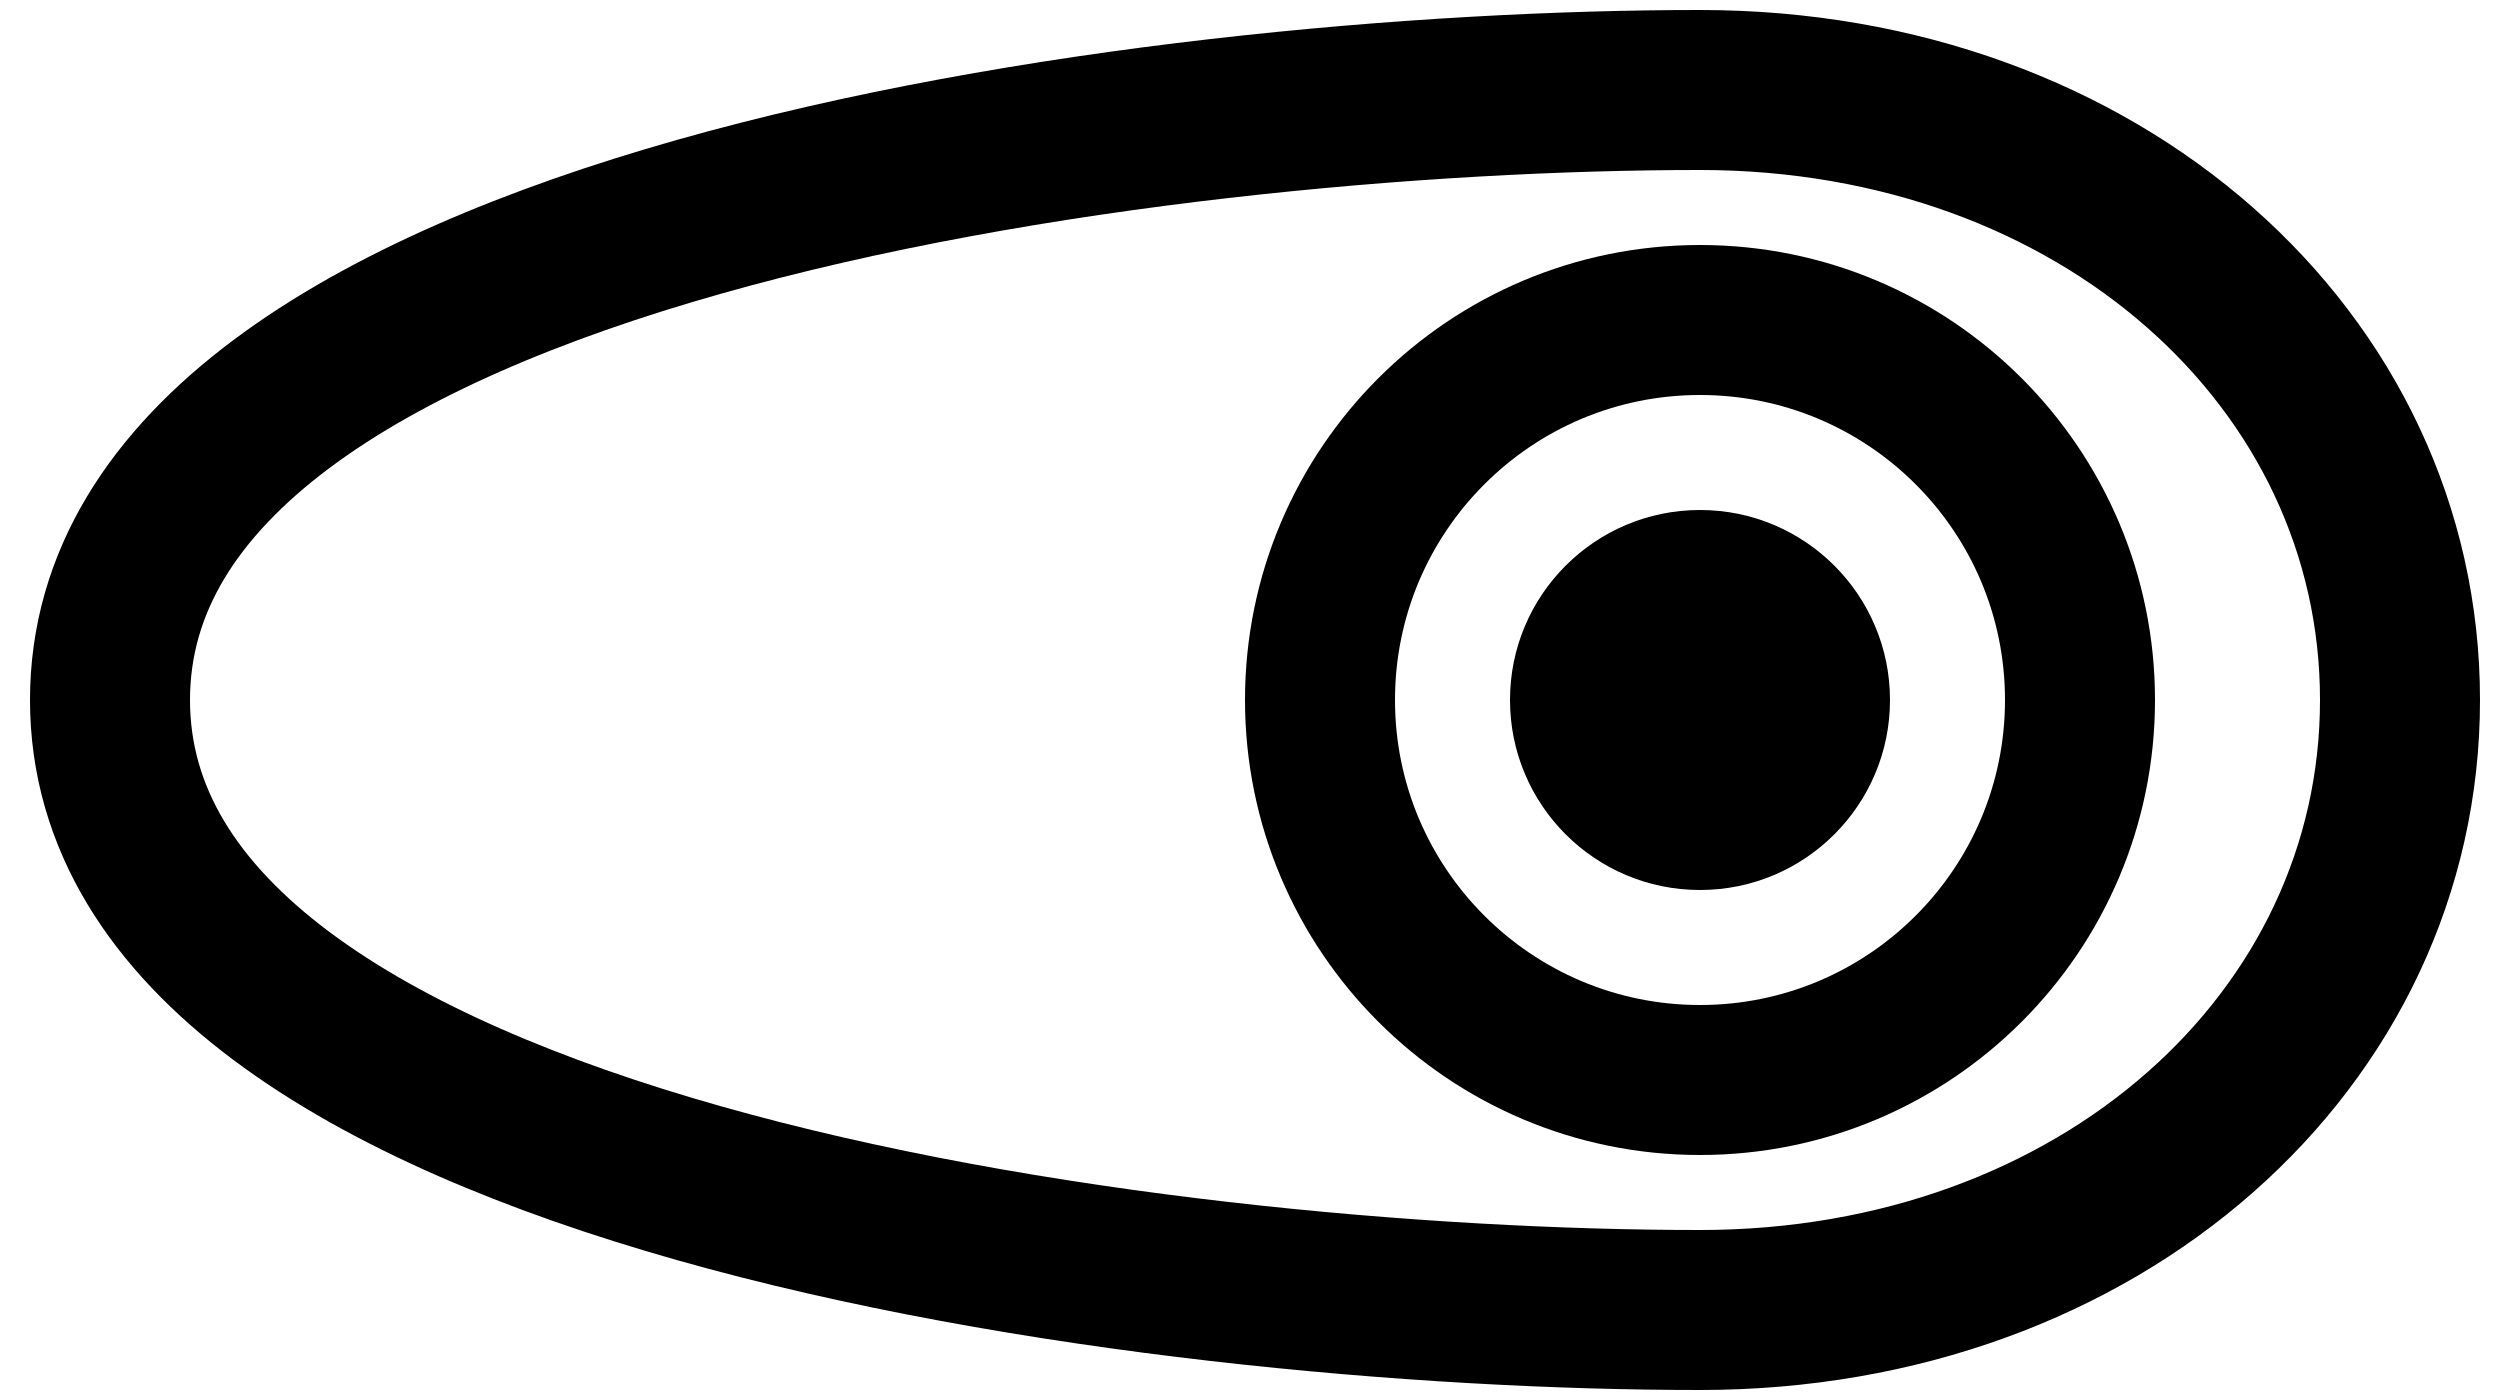
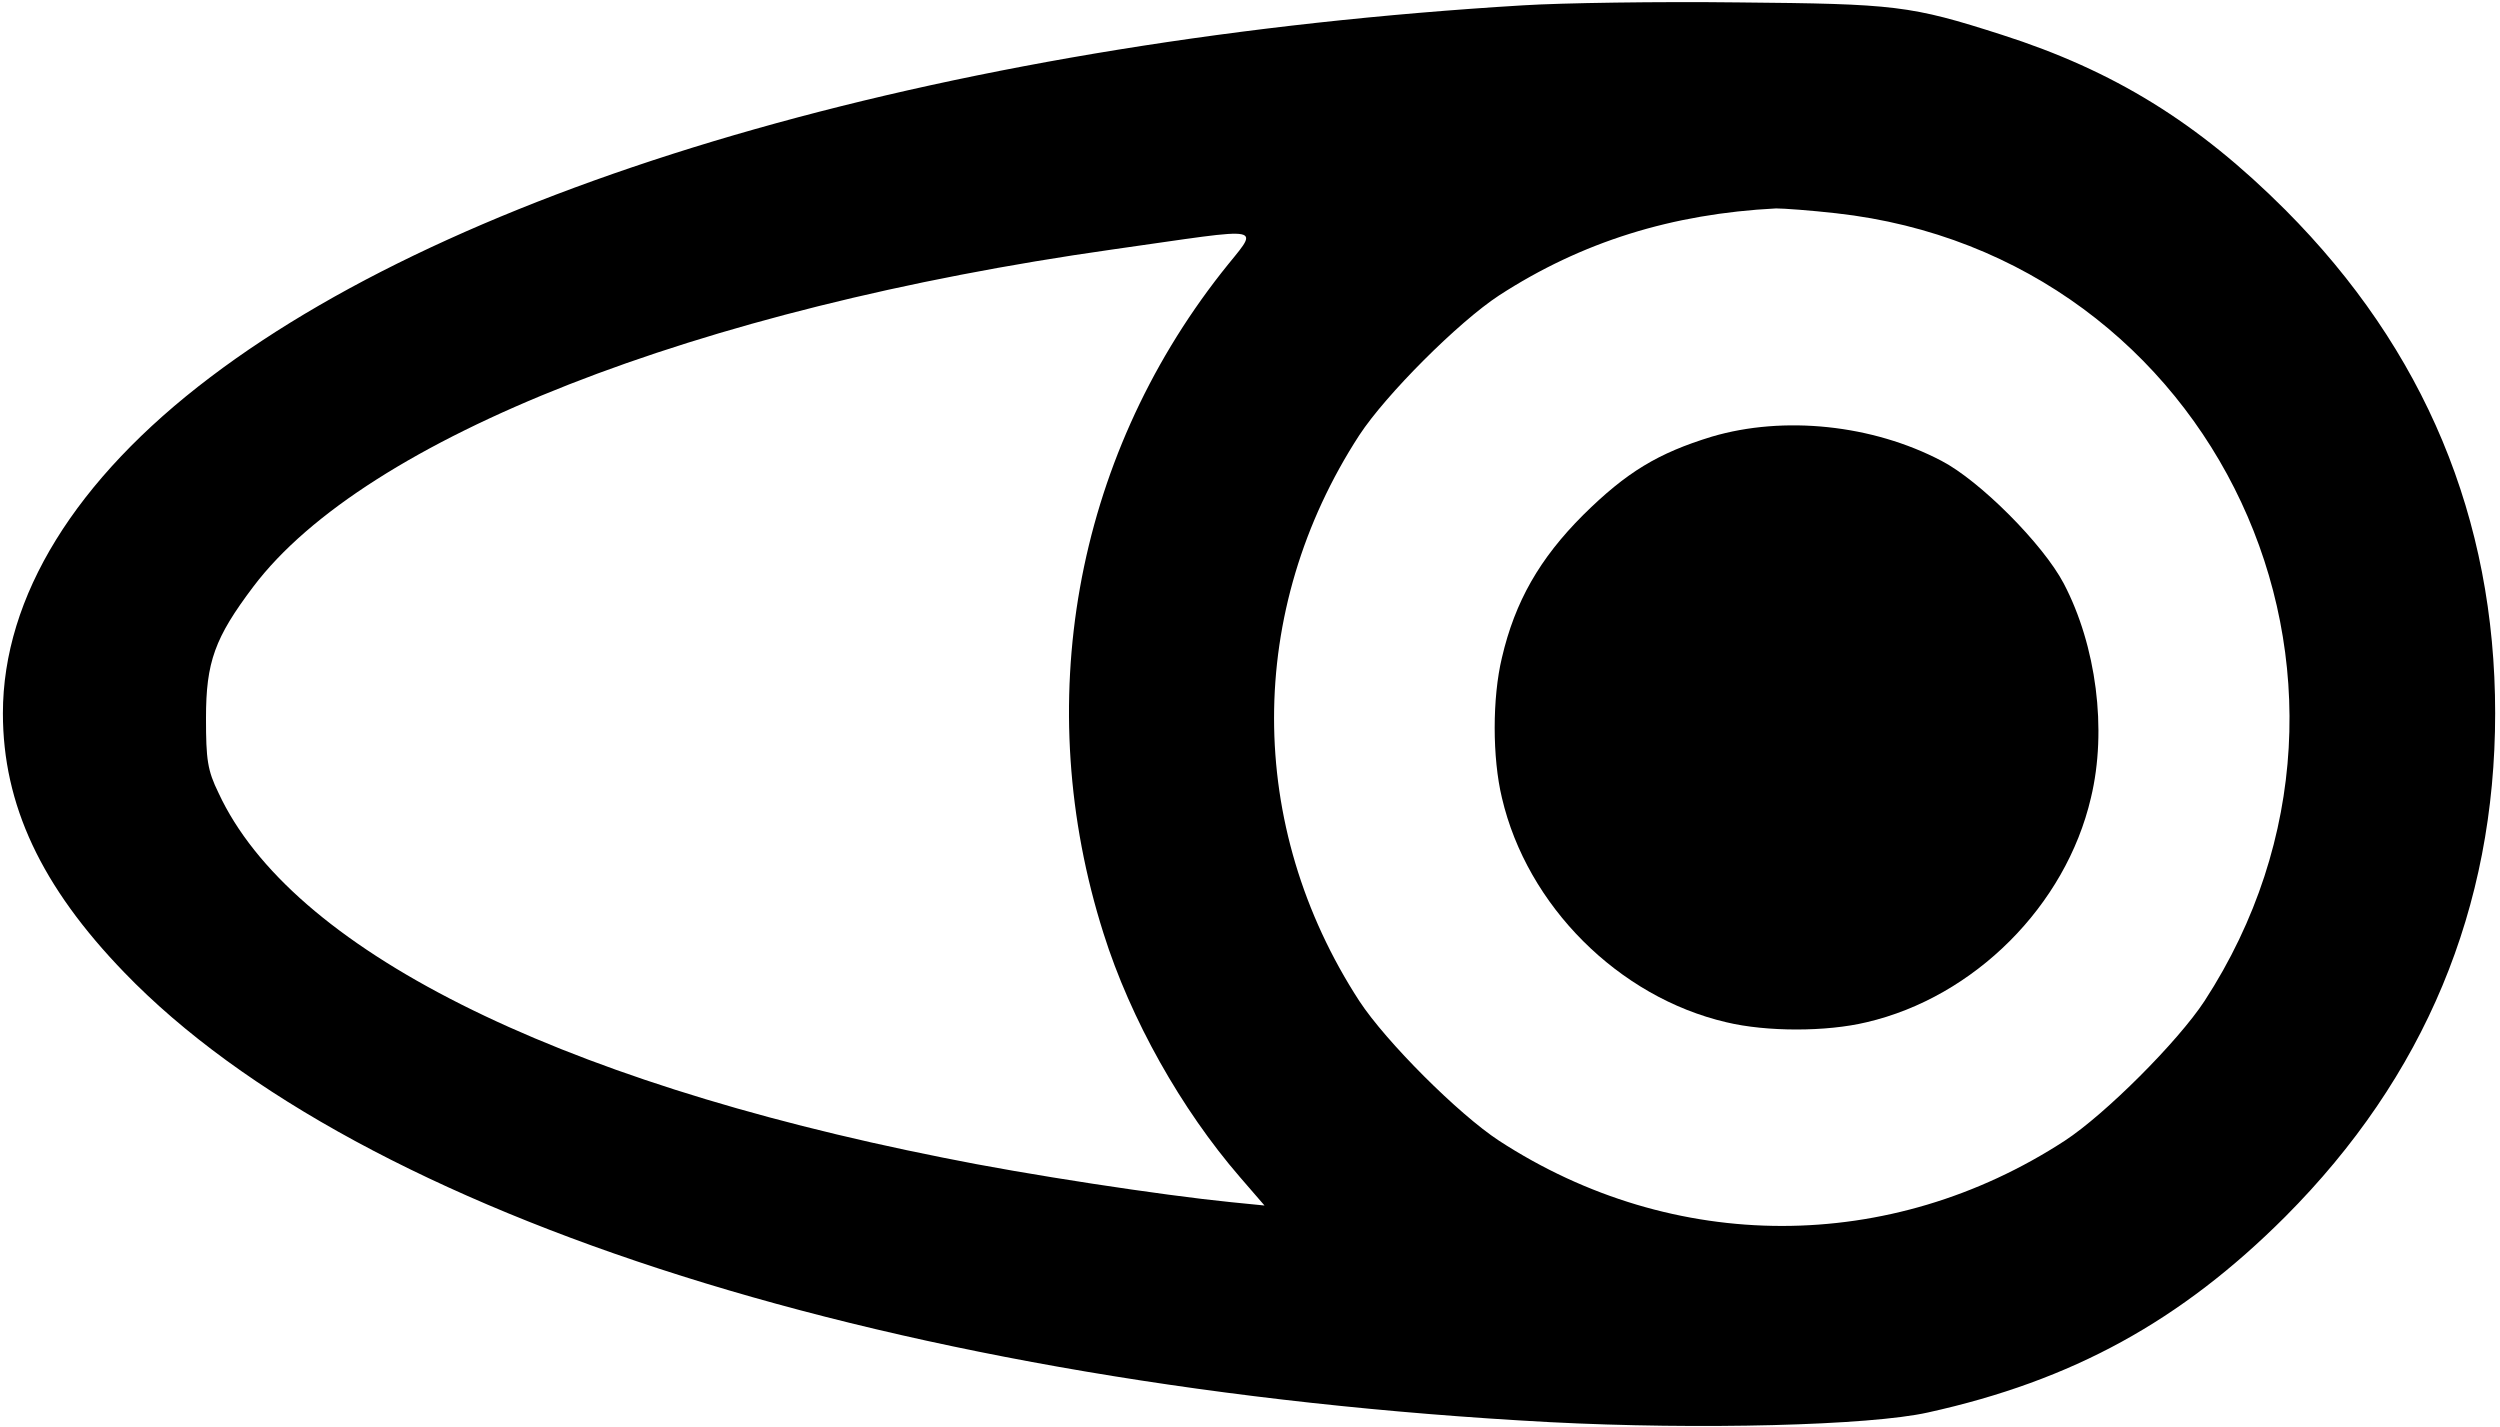
- <svg xmlns="http://www.w3.org/2000/svg" viewBox="0 0 500 280" fill="none">
-   <path d="M 22 140 C 22 45 230 18 340 18 C 420 18 480 72 480 140 C 480 208 420 262 340 262 C 230 262 22 235 22 140 Z" stroke="#000000" stroke-width="32" stroke-linecap="round" stroke-linejoin="round" />
-   <circle cx="340" cy="140" r="76" stroke="#000000" stroke-width="30" fill="none" />
-   <circle cx="340" cy="140" r="38" fill="#000000" />
+ <svg xmlns="http://www.w3.org/2000/svg" version="1.0" width="517pt" height="295pt" viewBox="0 0 517 295" preserveAspectRatio="xMidYMid meet">
+   <g transform="translate(0,295) scale(0.1,-0.1)" fill="#000000" stroke="none">
+     <path d="M3150 2939 c-1160 -70 -2170 -356 -2715 -769 -279 -211 -429 -454 -429 -695 0 -189 79 -358 251 -536 488 -506 1604 -858 2948 -930 308 -16 662 -7 782 20 299 66 523 189 739 405 288 289 434 638 434 1041 0 403 -146 752 -434 1041 -181 181 -355 288 -586 362 -190 61 -220 64 -545 67 -165 2 -365 -1 -445 -6z m647 -430 c785 -87 1195 -963 762 -1629 -55 -84 -205 -234 -289 -289 -361 -235 -809 -235 -1170 0 -84 55 -234 205 -289 289 -235 362 -235 808 0 1170 55 84 205 234 289 289 171 111 358 169 573 180 15 0 71 -4 124 -10z m-1271 -123 c-305 -389 -394 -893 -244 -1366 56 -178 161 -364 282 -504 l51 -59 -70 7 c-140 14 -424 57 -595 92 -809 161 -1349 433 -1498 754 -23 47 -26 69 -26 155 0 116 18 166 98 272 232 307 916 575 1776 697 333 47 305 53 226 -48z" />
+     <path d="M3540 2047 c-111 -34 -176 -73 -266 -162 -90 -90 -141 -179 -168 -295 -20 -83 -20 -207 0 -290 52 -223 241 -412 464 -464 83 -20 207 -20 290 0 223 52 412 241 464 464 34 141 11 315 -56 443 -43 82 -174 213 -253 254 -143 75 -326 94 -475 50z" />
+   </g>
</svg>
